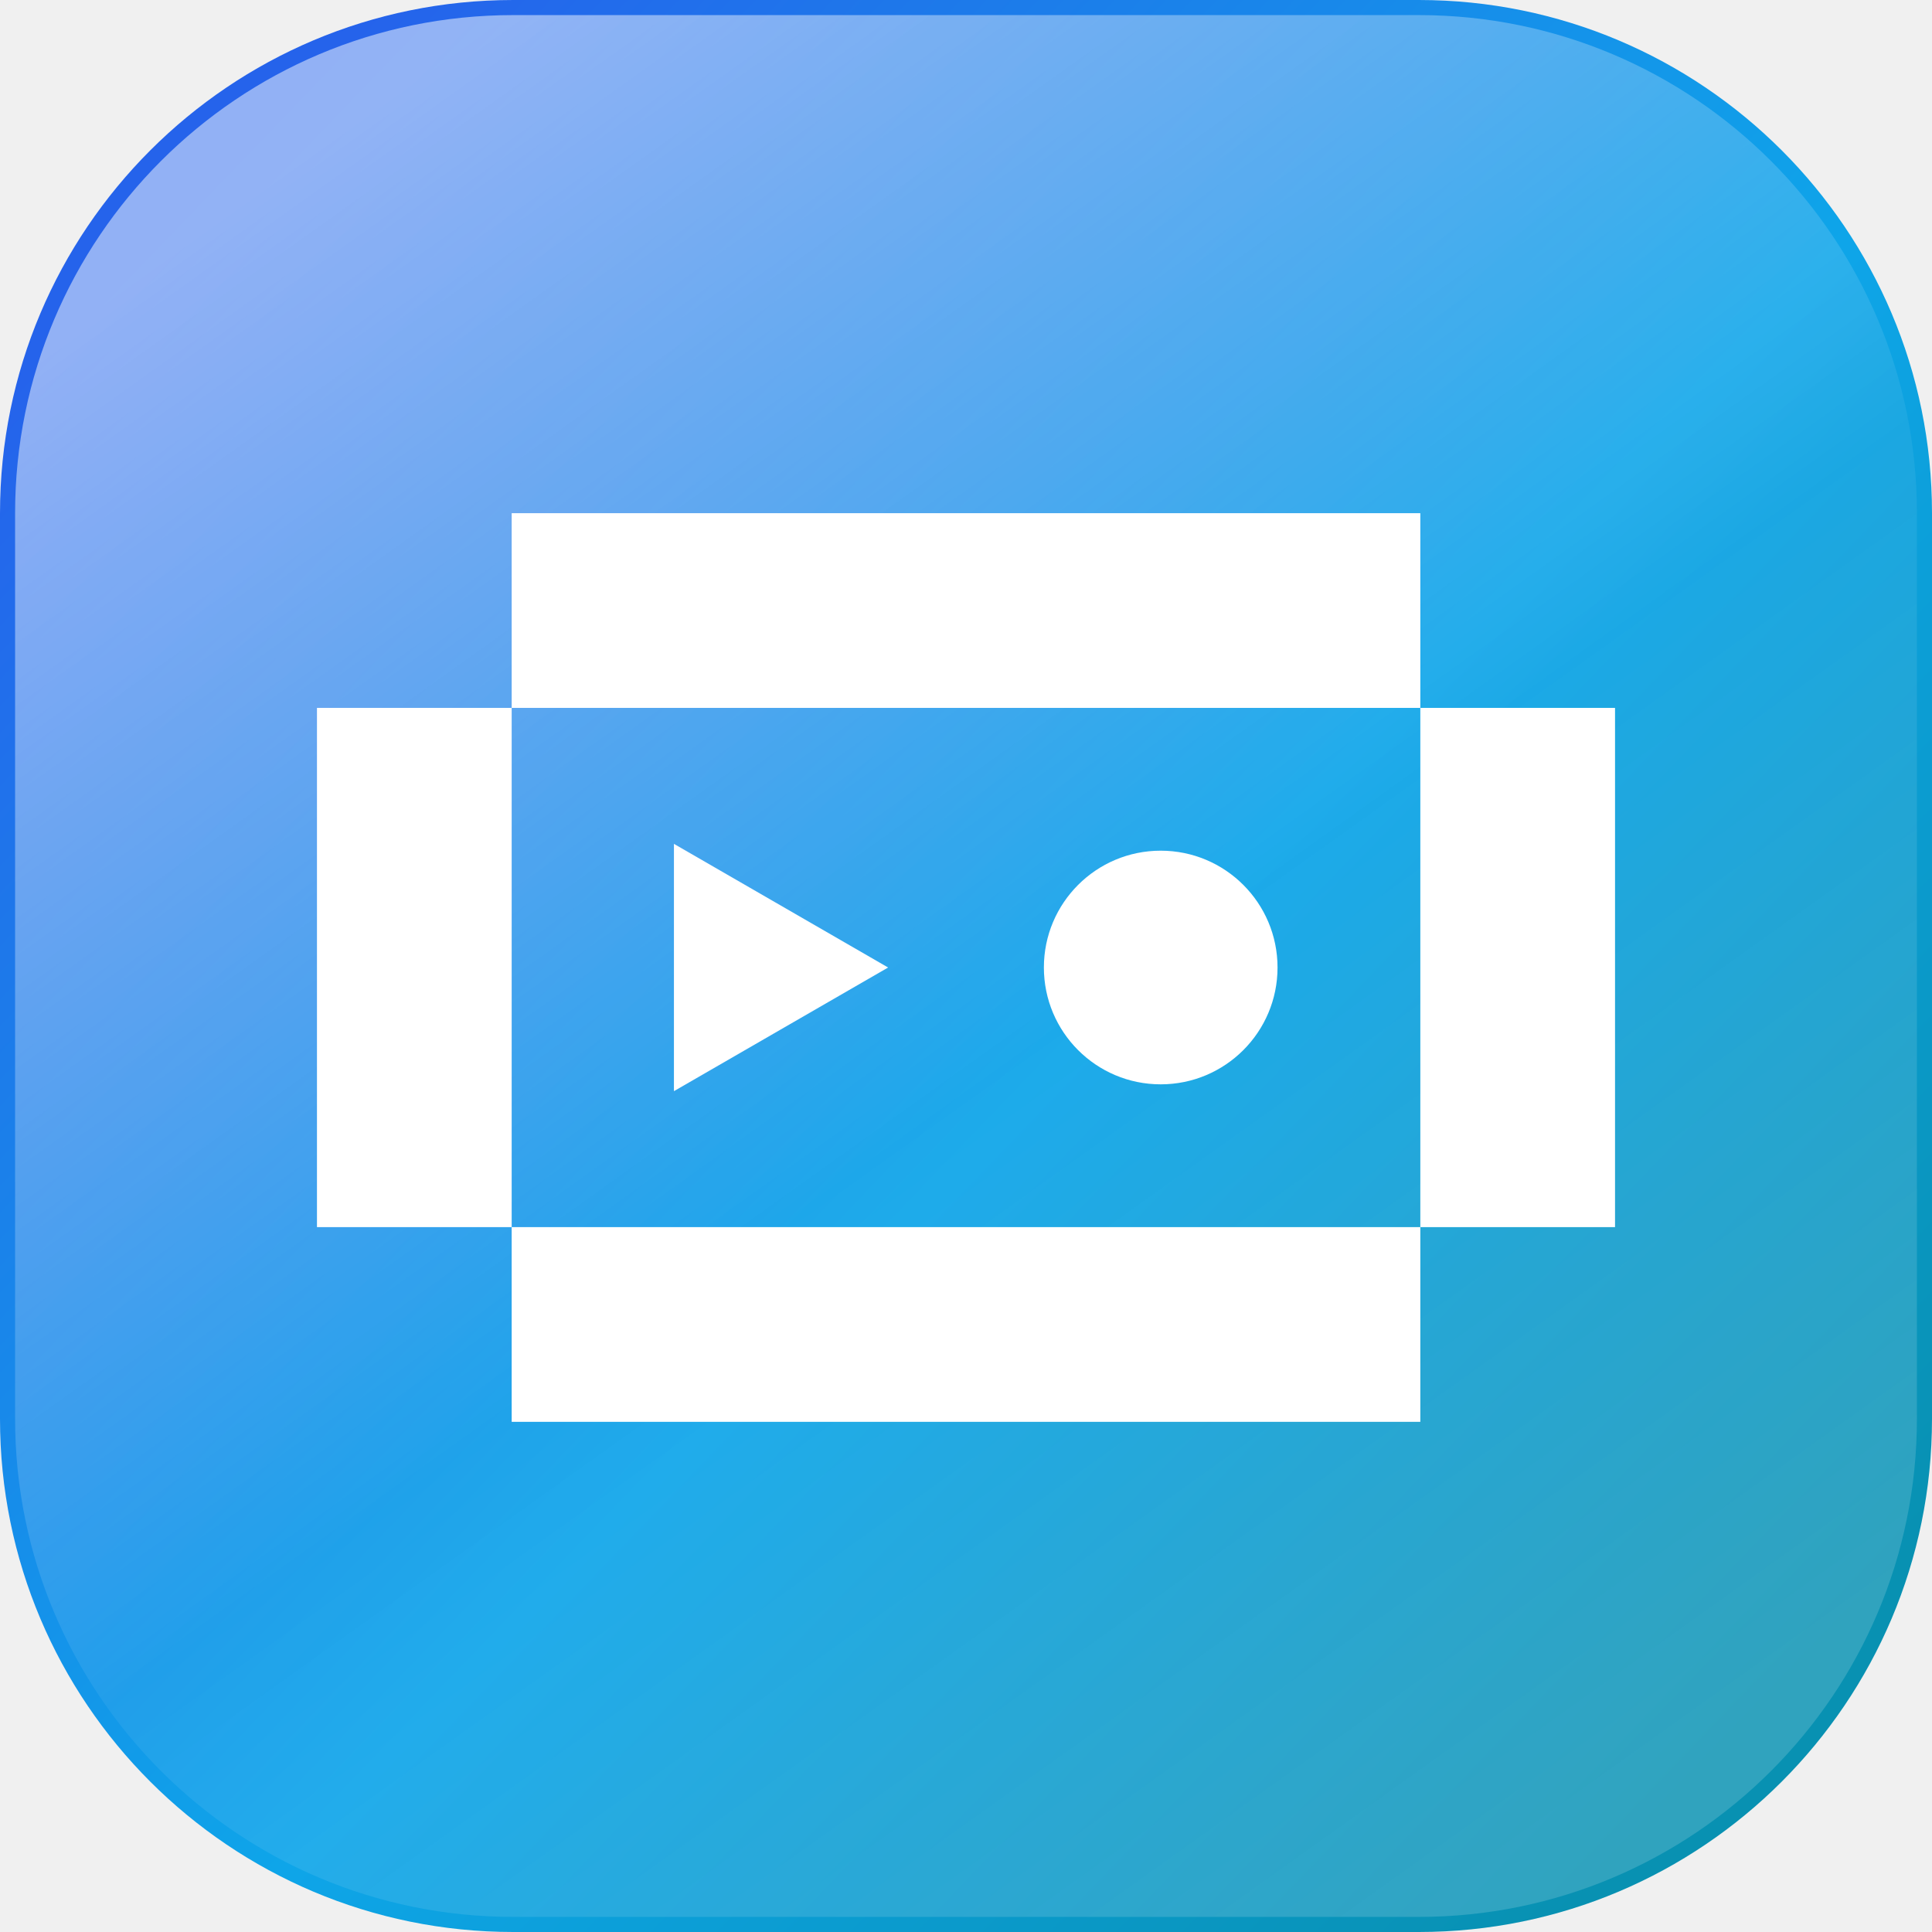
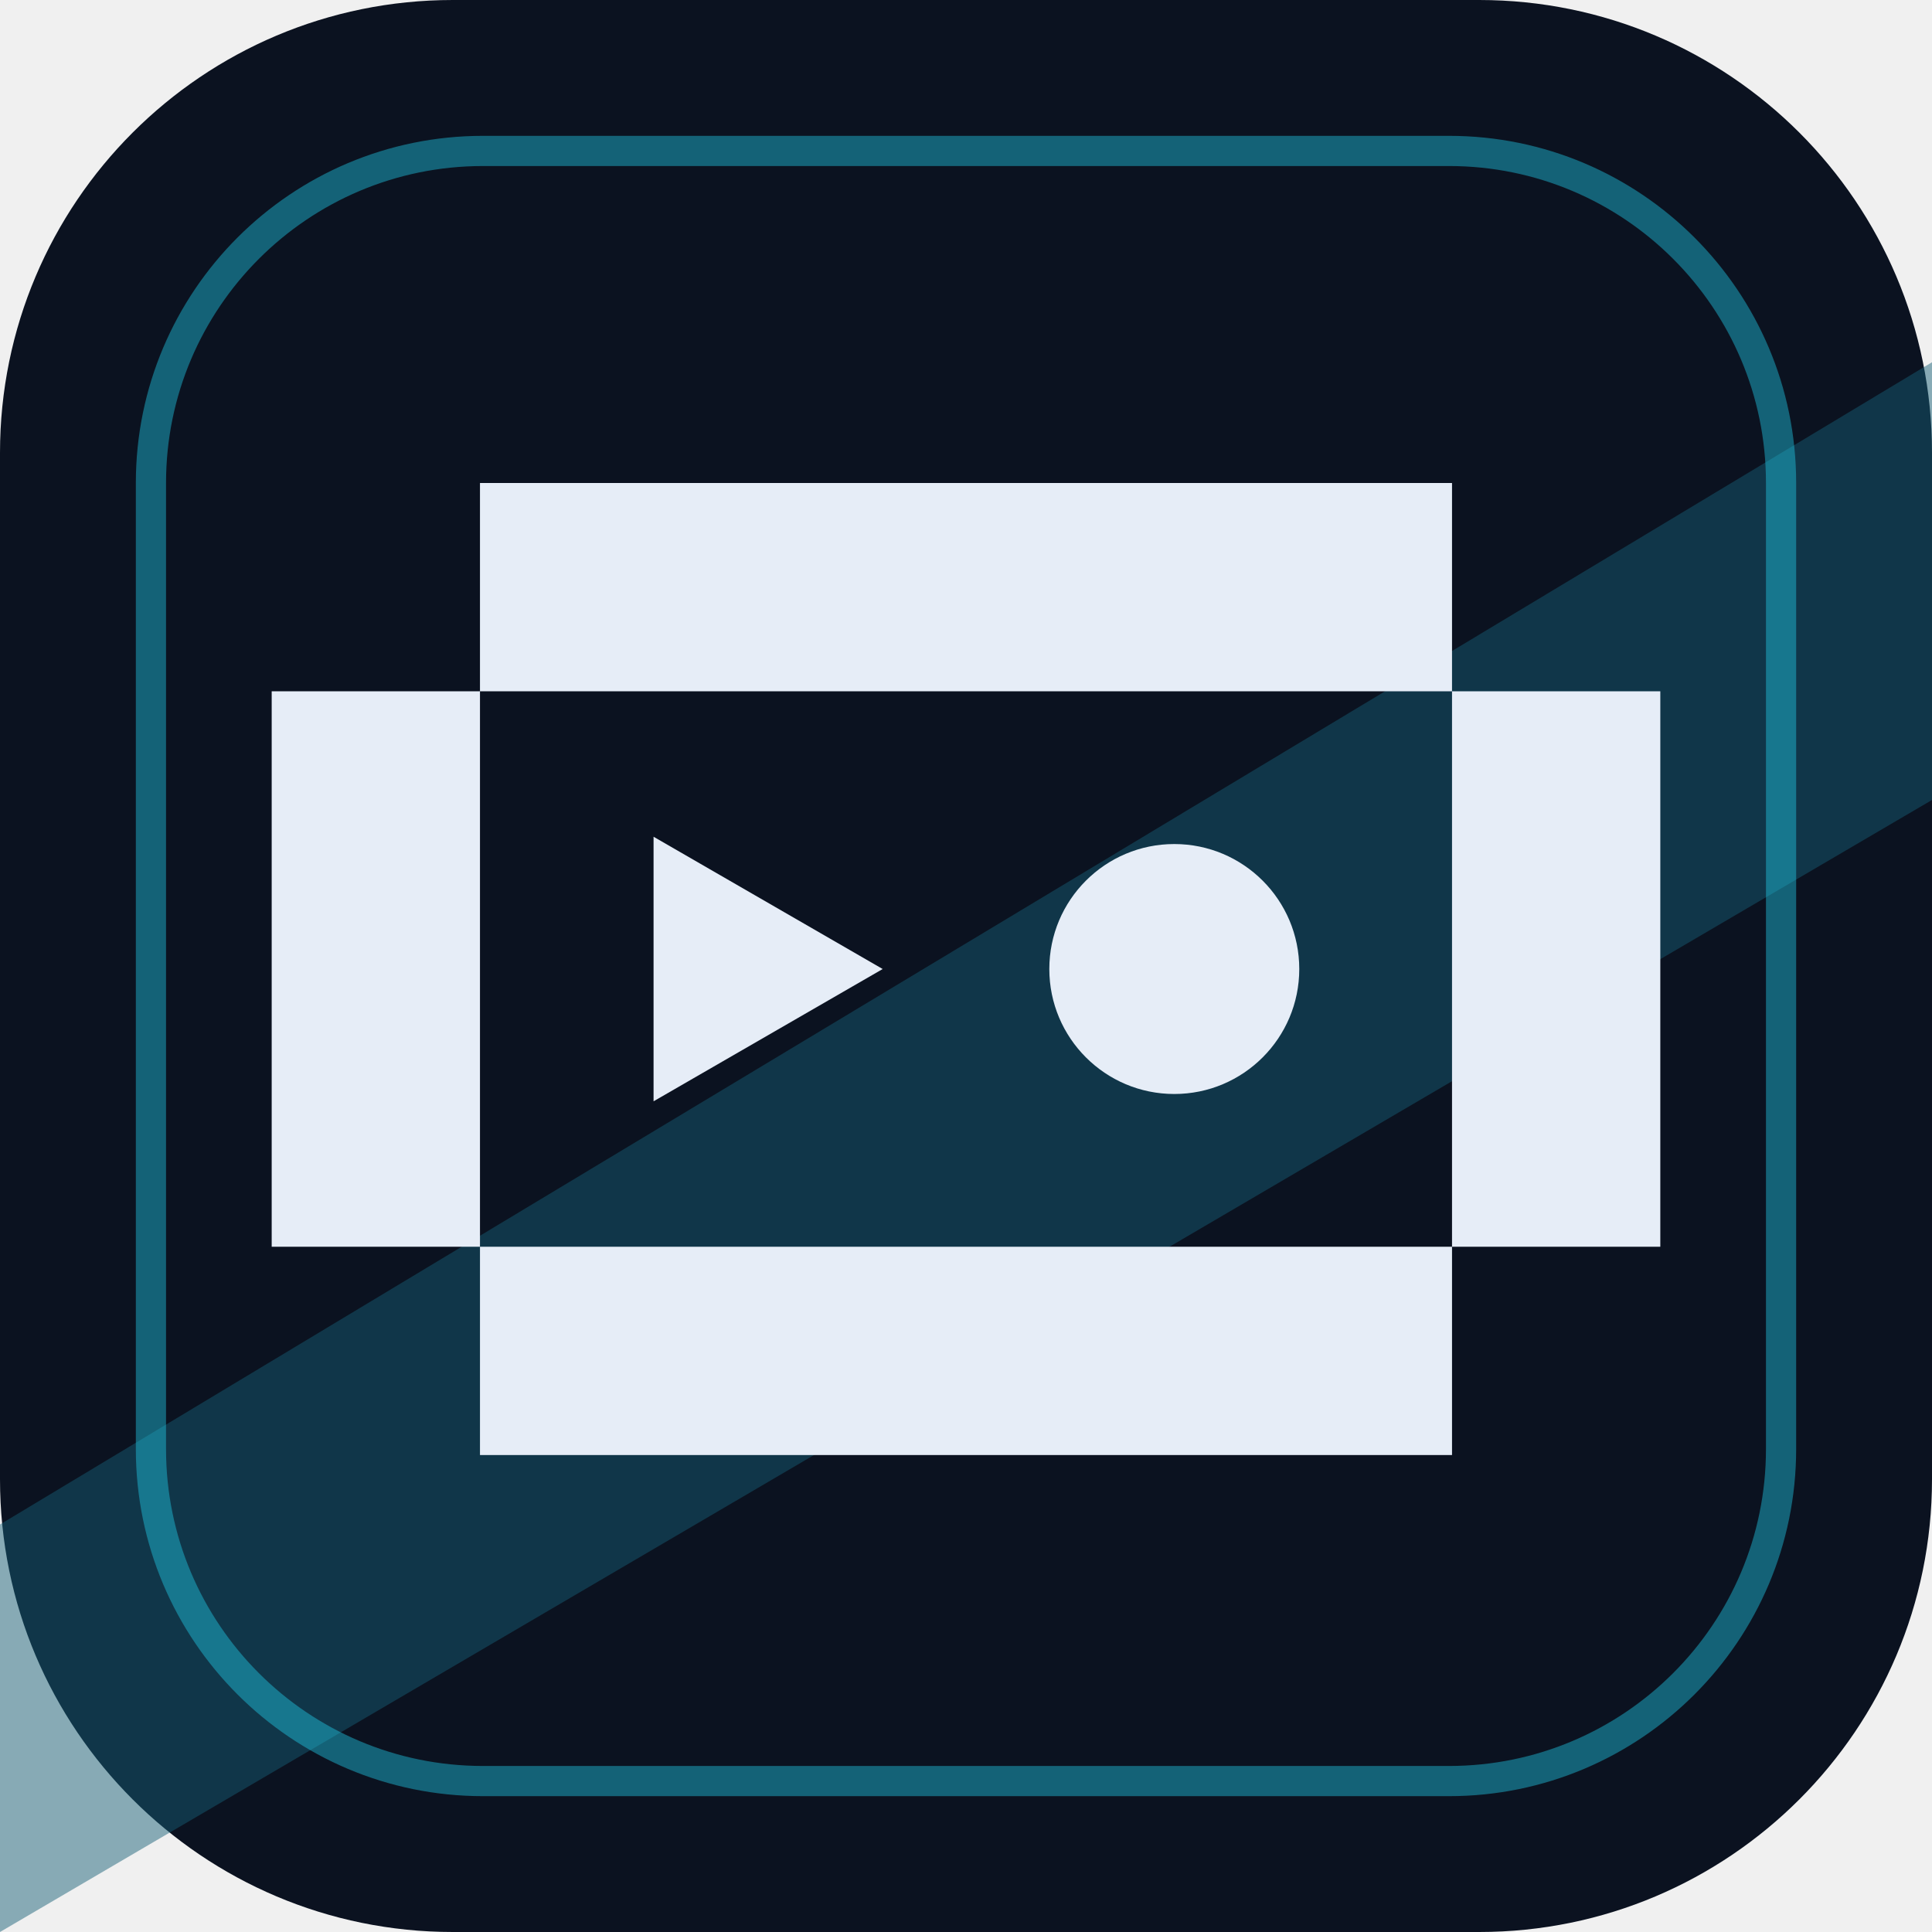
<svg xmlns="http://www.w3.org/2000/svg" viewBox="0 0 128 128" role="img" aria-label="YunLeFun">
-   <defs>
-     <linearGradient id="brand" x1="12" x2="116" y1="14" y2="114" gradientUnits="userSpaceOnUse">
-       <stop stop-color="#2563eb" />
-       <stop offset="0.56" stop-color="#0ea5e9" />
-       <stop offset="1" stop-color="#0891b2" />
-     </linearGradient>
-     <linearGradient id="shine" x1="24" x2="104" y1="8" y2="120" gradientUnits="userSpaceOnUse">
-       <stop stop-color="#fff" stop-opacity="0.5" />
-       <stop offset="0.55" stop-color="#fff" stop-opacity="0.06" />
-       <stop offset="1" stop-color="#fff" stop-opacity="0.16" />
-     </linearGradient>
-   </defs>
-   <rect width="128" height="128" rx="34" fill="url(#brand)" />
-   <rect x="1" y="1" width="126" height="126" rx="33" fill="url(#shine)" />
-   <g transform="translate(21 34) scale(0.86)" fill="#fff">
-     <path d="M44 35L27.5 44.526V25.474L44 35Z" />
-     <path d="M74 35C74 39.971 69.971 44 65 44C60.029 44 56 39.971 56 35C56 30.029 60.029 26 65 26C69.971 26 74 30.029 74 35Z" />
-     <path fill-rule="evenodd" clip-rule="evenodd" d="M85 0H15V15H0V55H15V70H85V55H100V15H85V0ZM85 15H15V55H85V15Z" />
+   <rect width="128" height="128" rx="30" fill="#0B1220" />
+   <path d="M0 101 128 24v29L0 128Z" fill="#155E75" opacity=".48" />
+   <g transform="translate(18 32) scale(.92)" fill="#E6EDF7">
+     <path d="M44 35 27.5 44.526V25.474L44 35Z" />
+     <path d="M74 35a9 9 0 1 1-18 0 9 9 0 0 1 18 0Z" />
+     <path fill-rule="evenodd" d="M85 0H15v15H0v40h15v15h70V55h15V15H85V0Zm0 15H15v40h70V15Z" clip-rule="evenodd" />
  </g>
+   <rect x="10" y="10" width="108" height="108" rx="22" fill="none" stroke="#22D3EE" stroke-opacity=".42" stroke-width="2" />
</svg>
